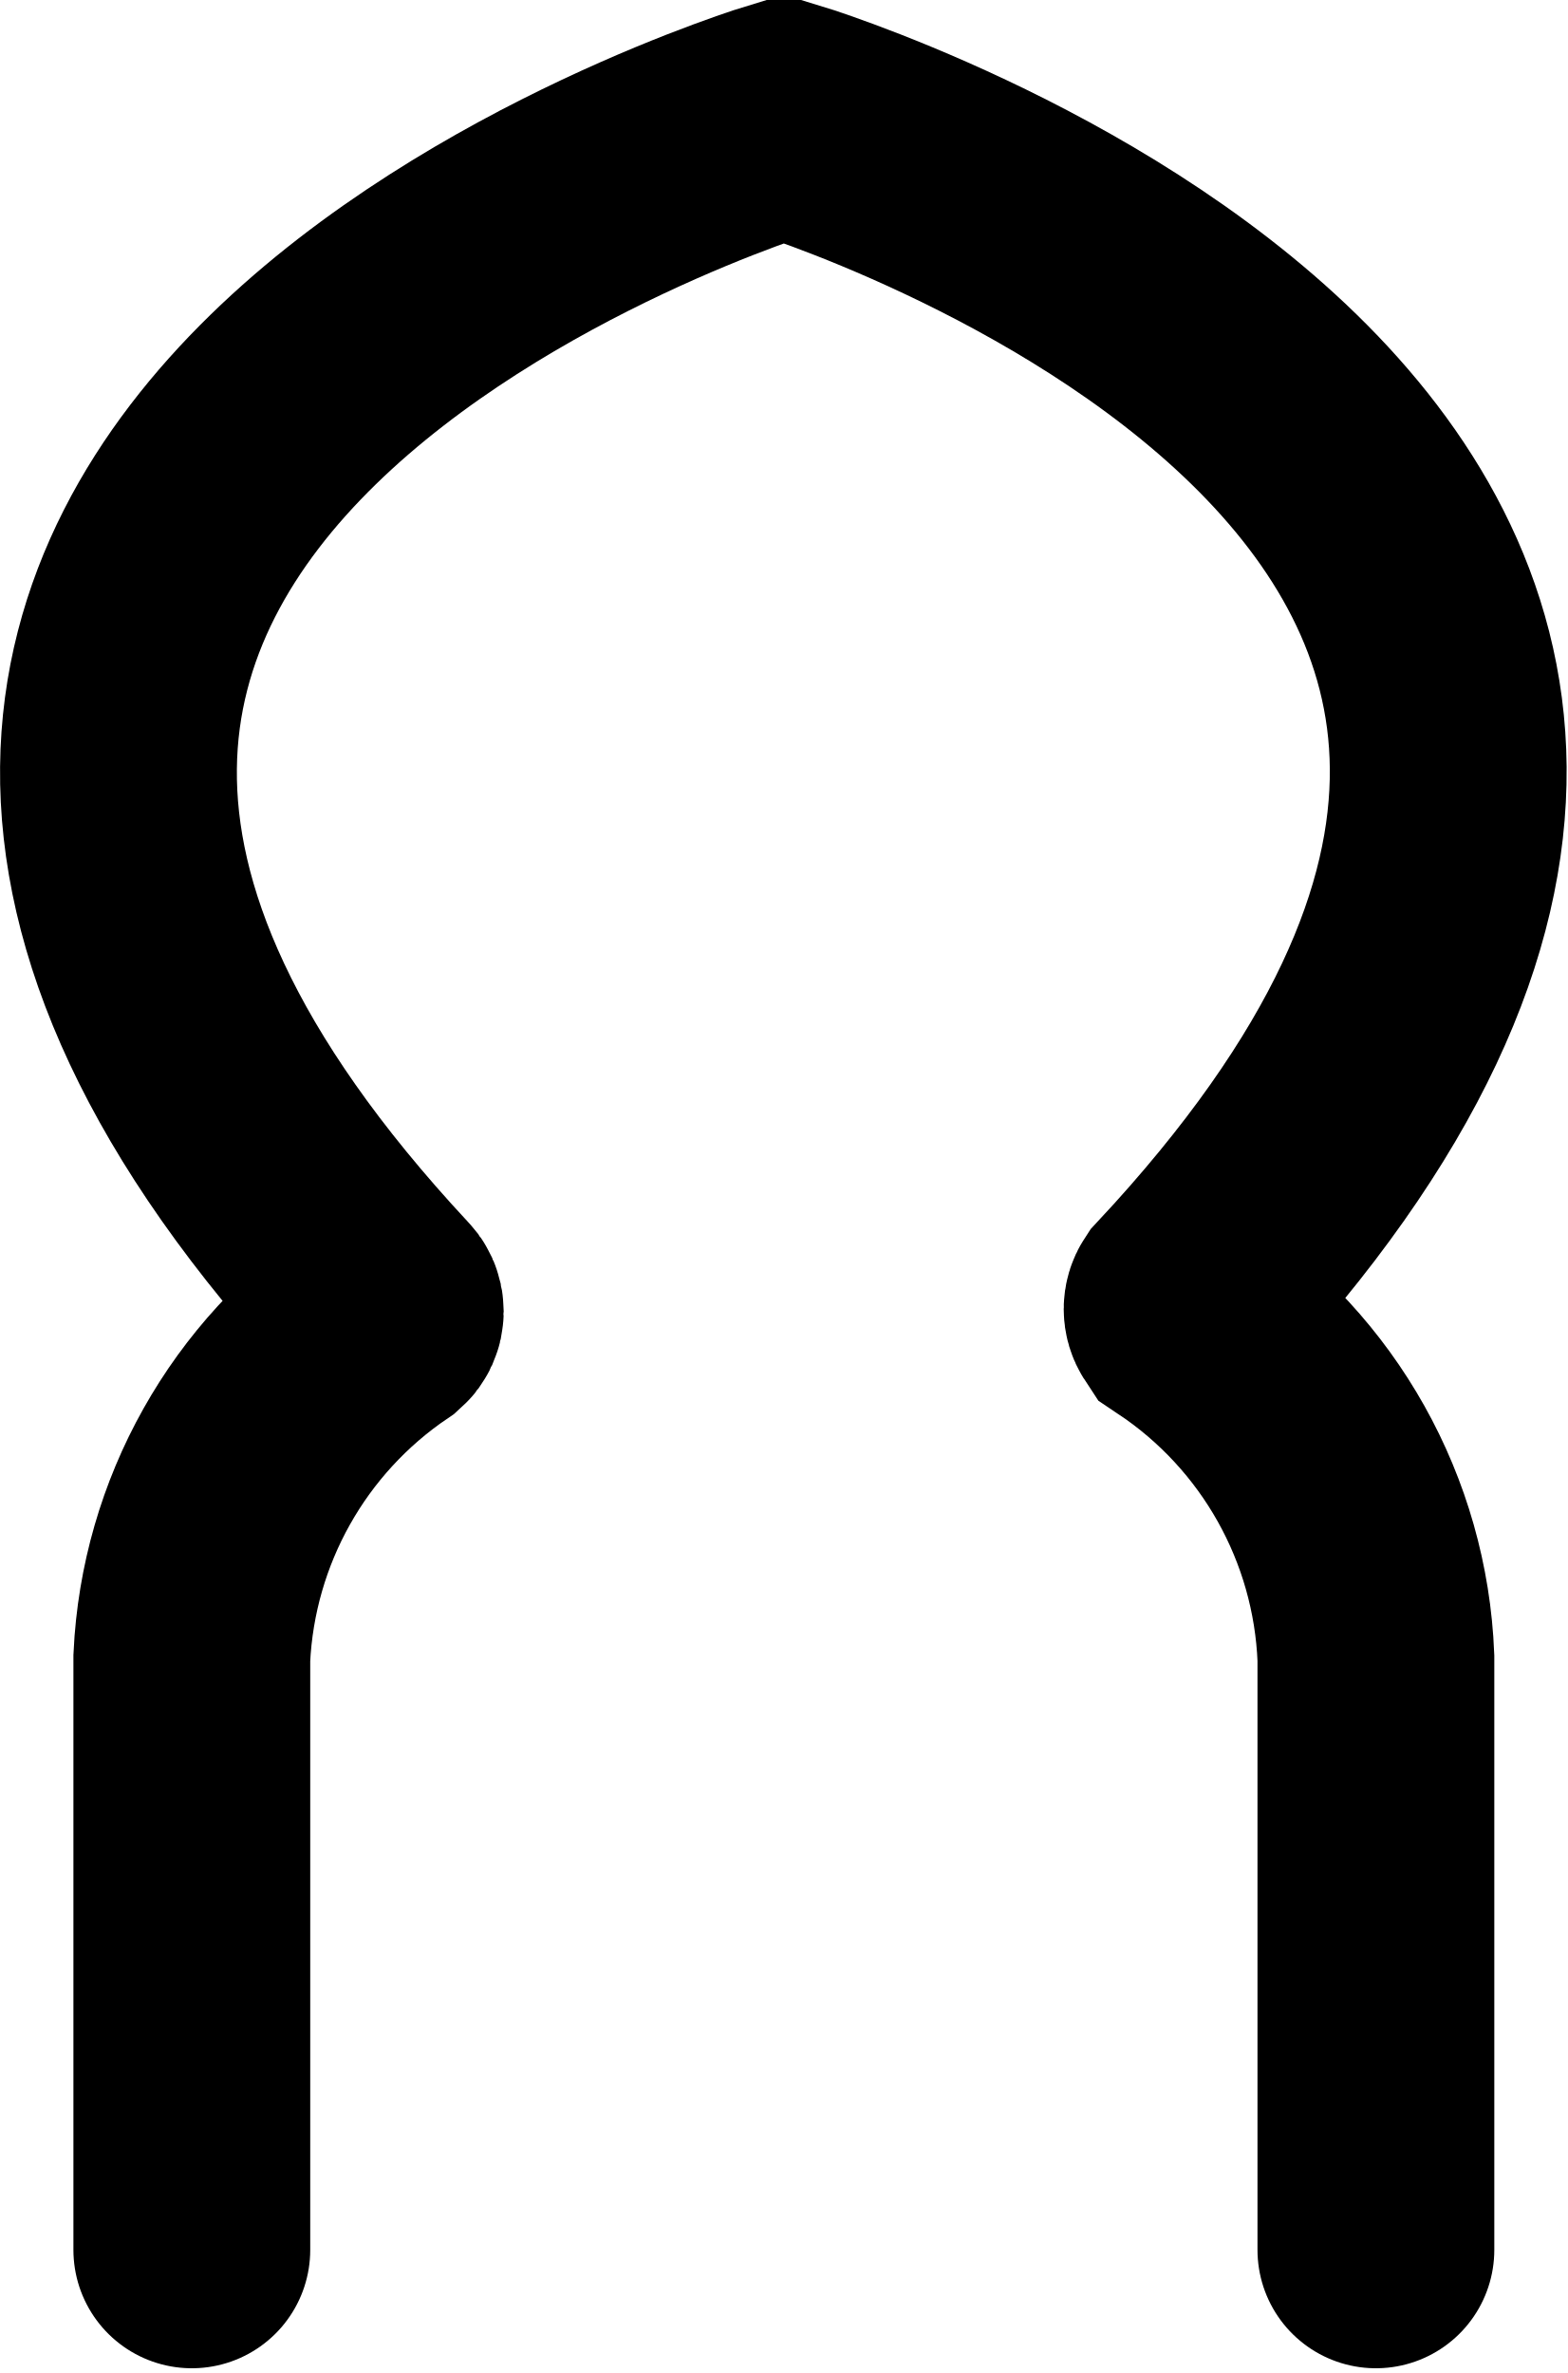
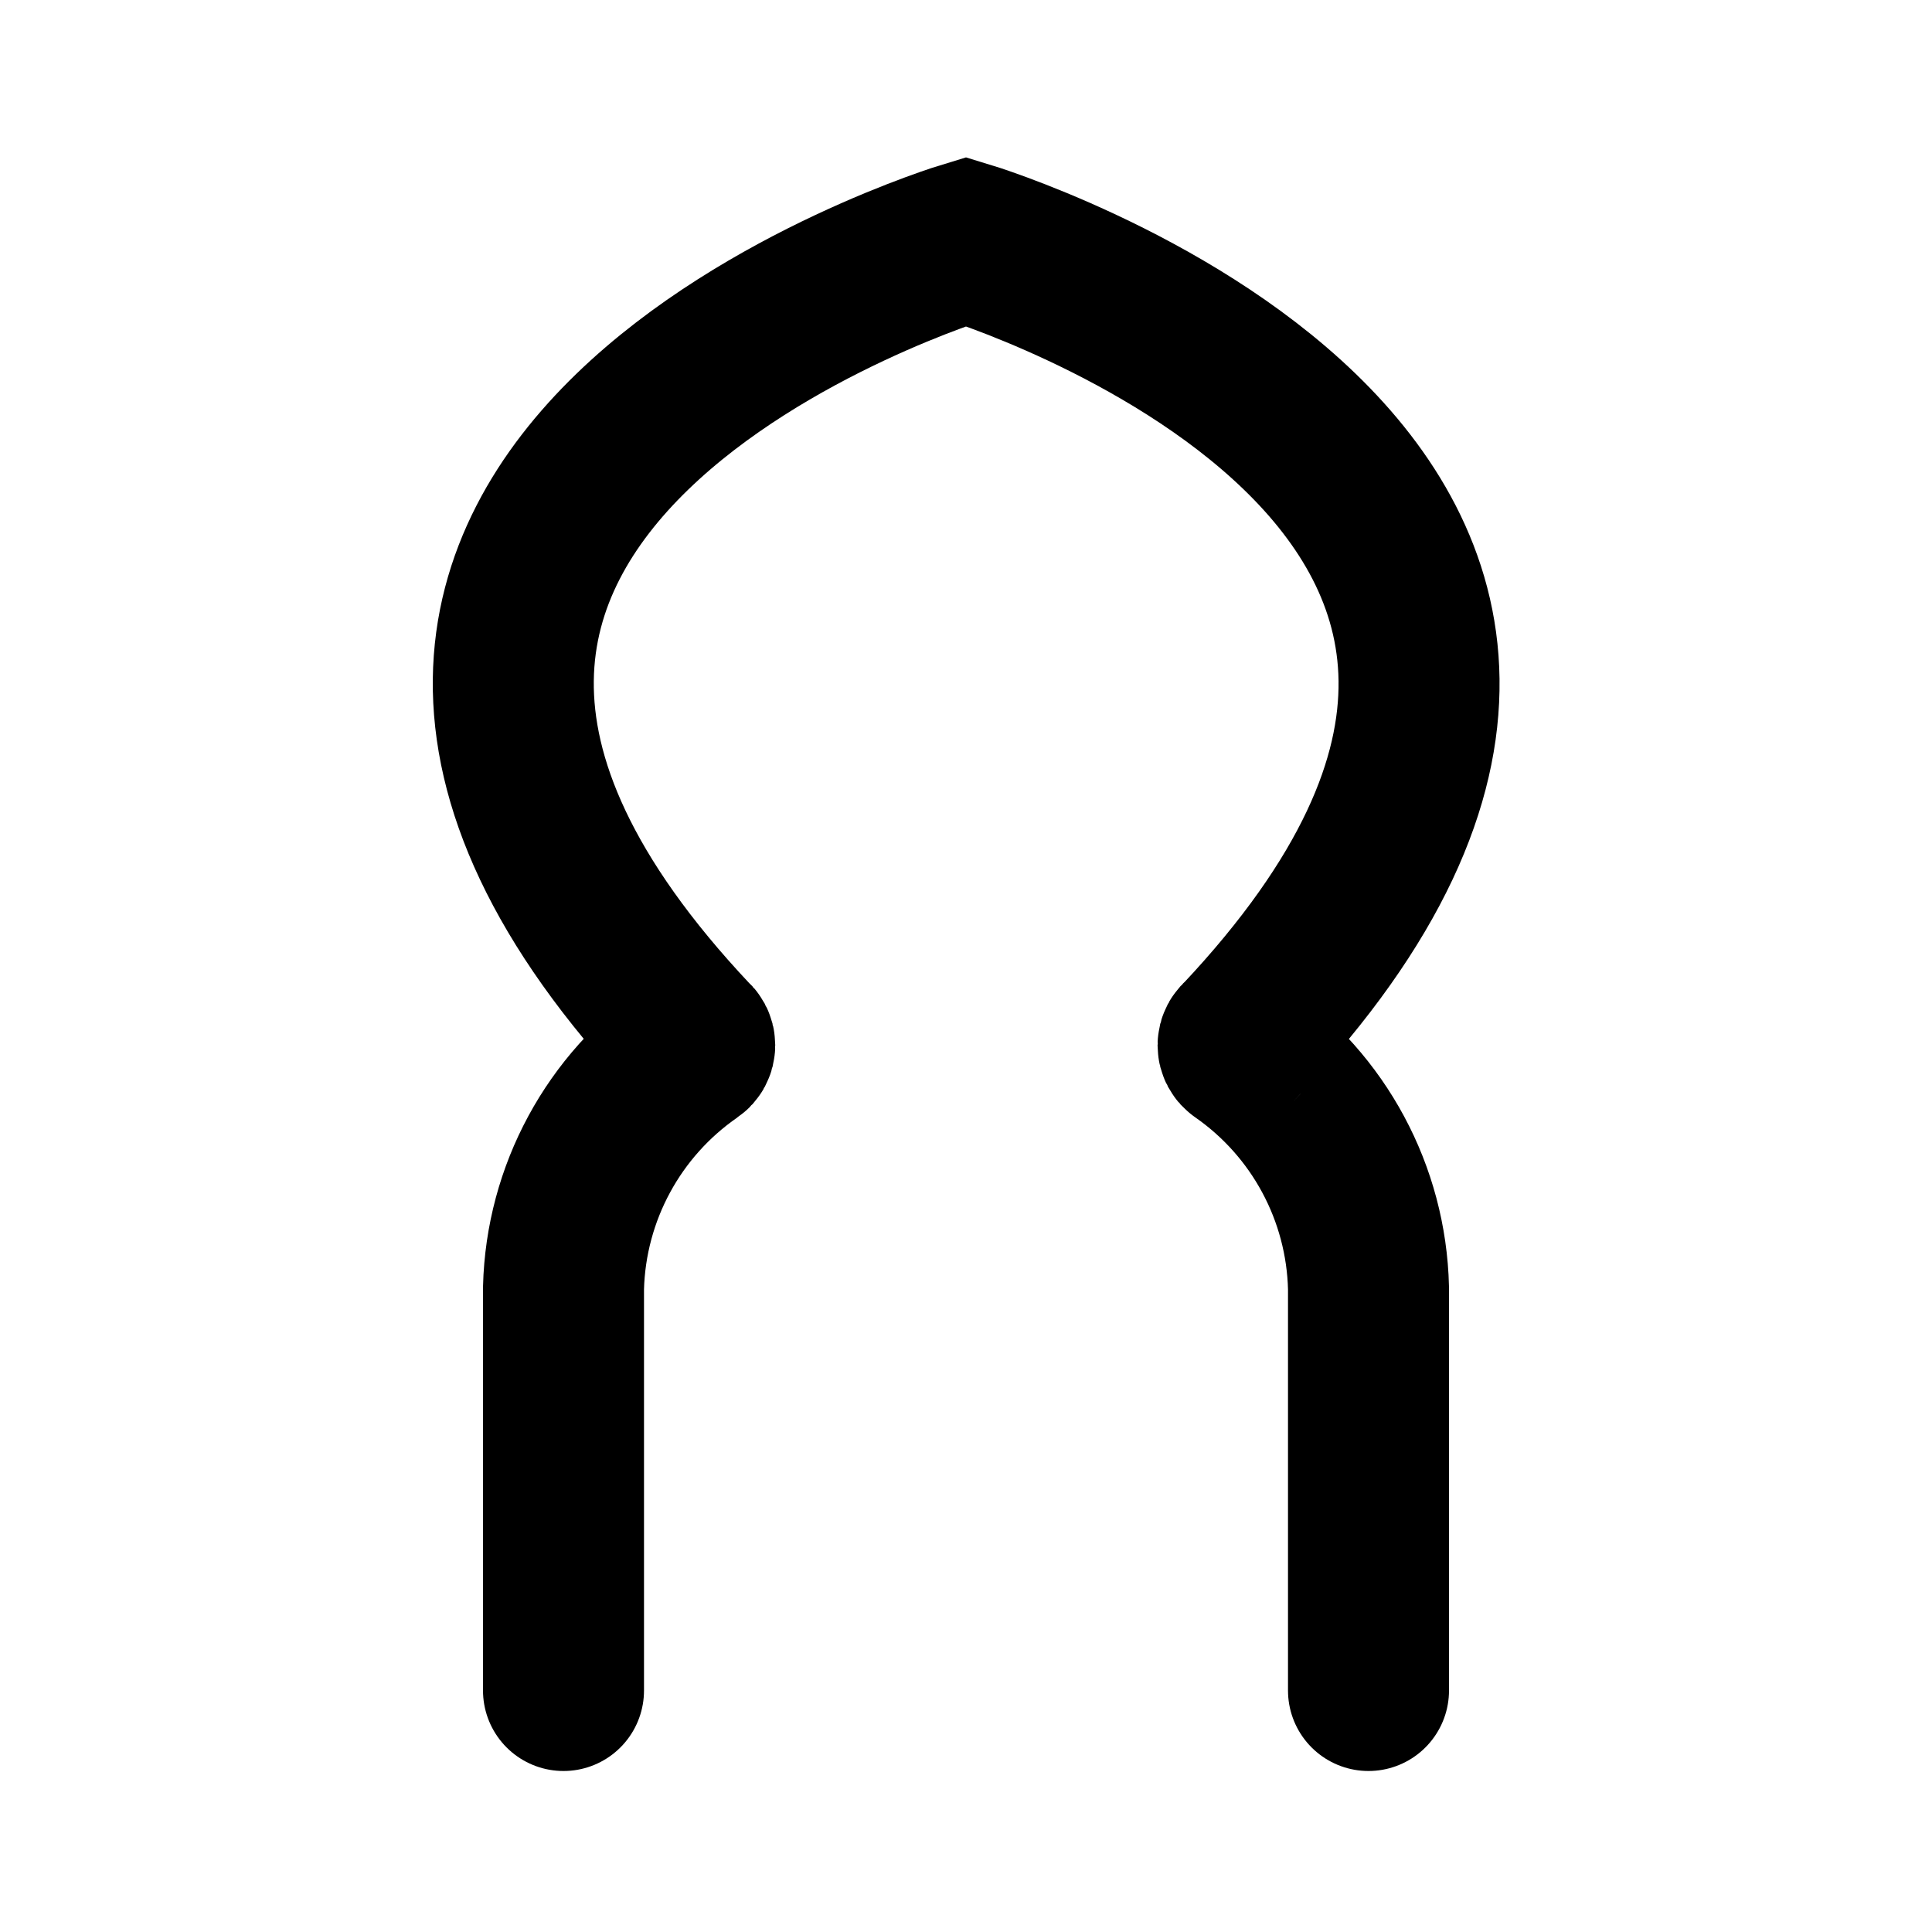
- <svg xmlns="http://www.w3.org/2000/svg" viewBox="0 0 13.24 20.04">
-   <g id="Layer_2" data-name="Layer 2">
-     <g id="riad-door">
-       <path d="M11.62,19V14A3.65,3.65,0,0,0,10,11.11.1.1,0,0,1,10,11C16.54,4,6.62,1,6.62,1h0S-3.3,4,3.22,11a.1.1,0,0,1,0,.15A3.65,3.65,0,0,0,1.62,14v5" fill="none" stroke="#000" stroke-linecap="round" stroke-miterlimit="10" stroke-width="2" />
-     </g>
+ <svg xmlns="http://www.w3.org/2000/svg" viewBox="0 0 24 24">
+   <g id="riad-door">
+     <path d="M17,21V16a3.69,3.69,0,0,0-1.58-2.94.09.09,0,0,1,0-.15C21.92,6,12,3,12,3h0S2.08,6,8.59,12.91a.09.09,0,0,1,0,.15A3.69,3.69,0,0,0,7,16v5" fill="none" stroke="#000" stroke-linecap="round" stroke-miterlimit="10" stroke-width="2" />
  </g>
</svg>
